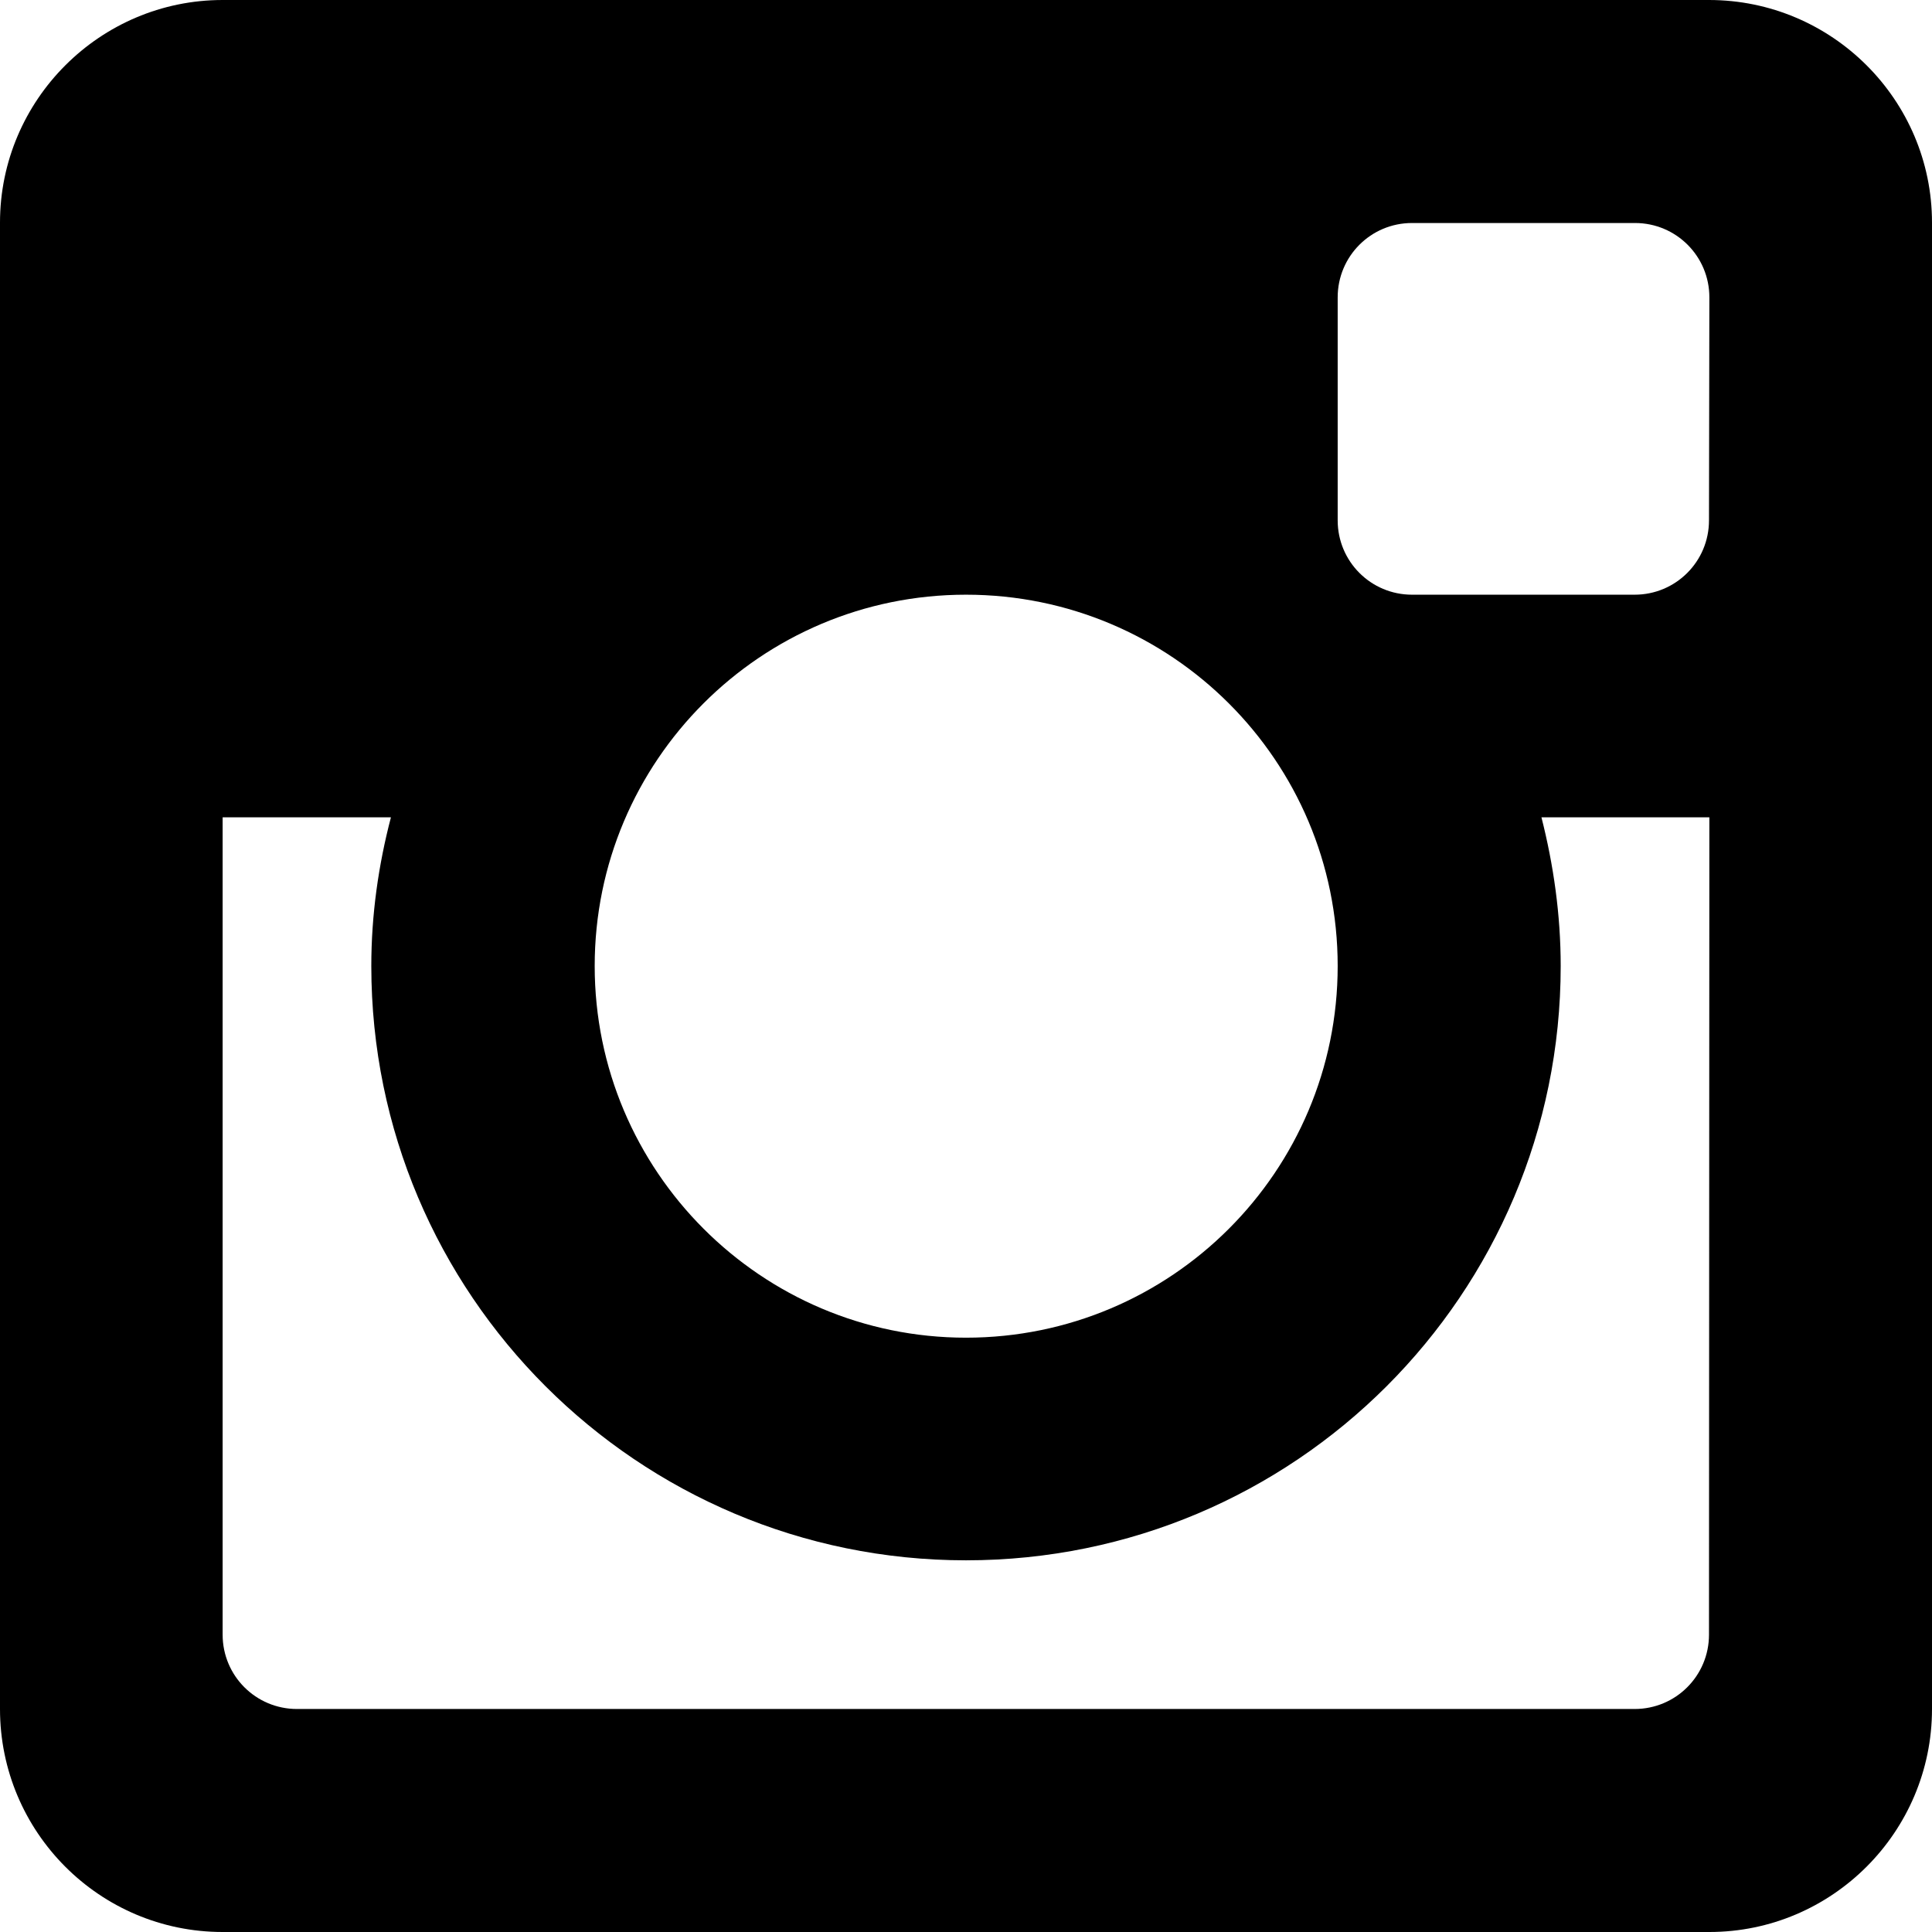
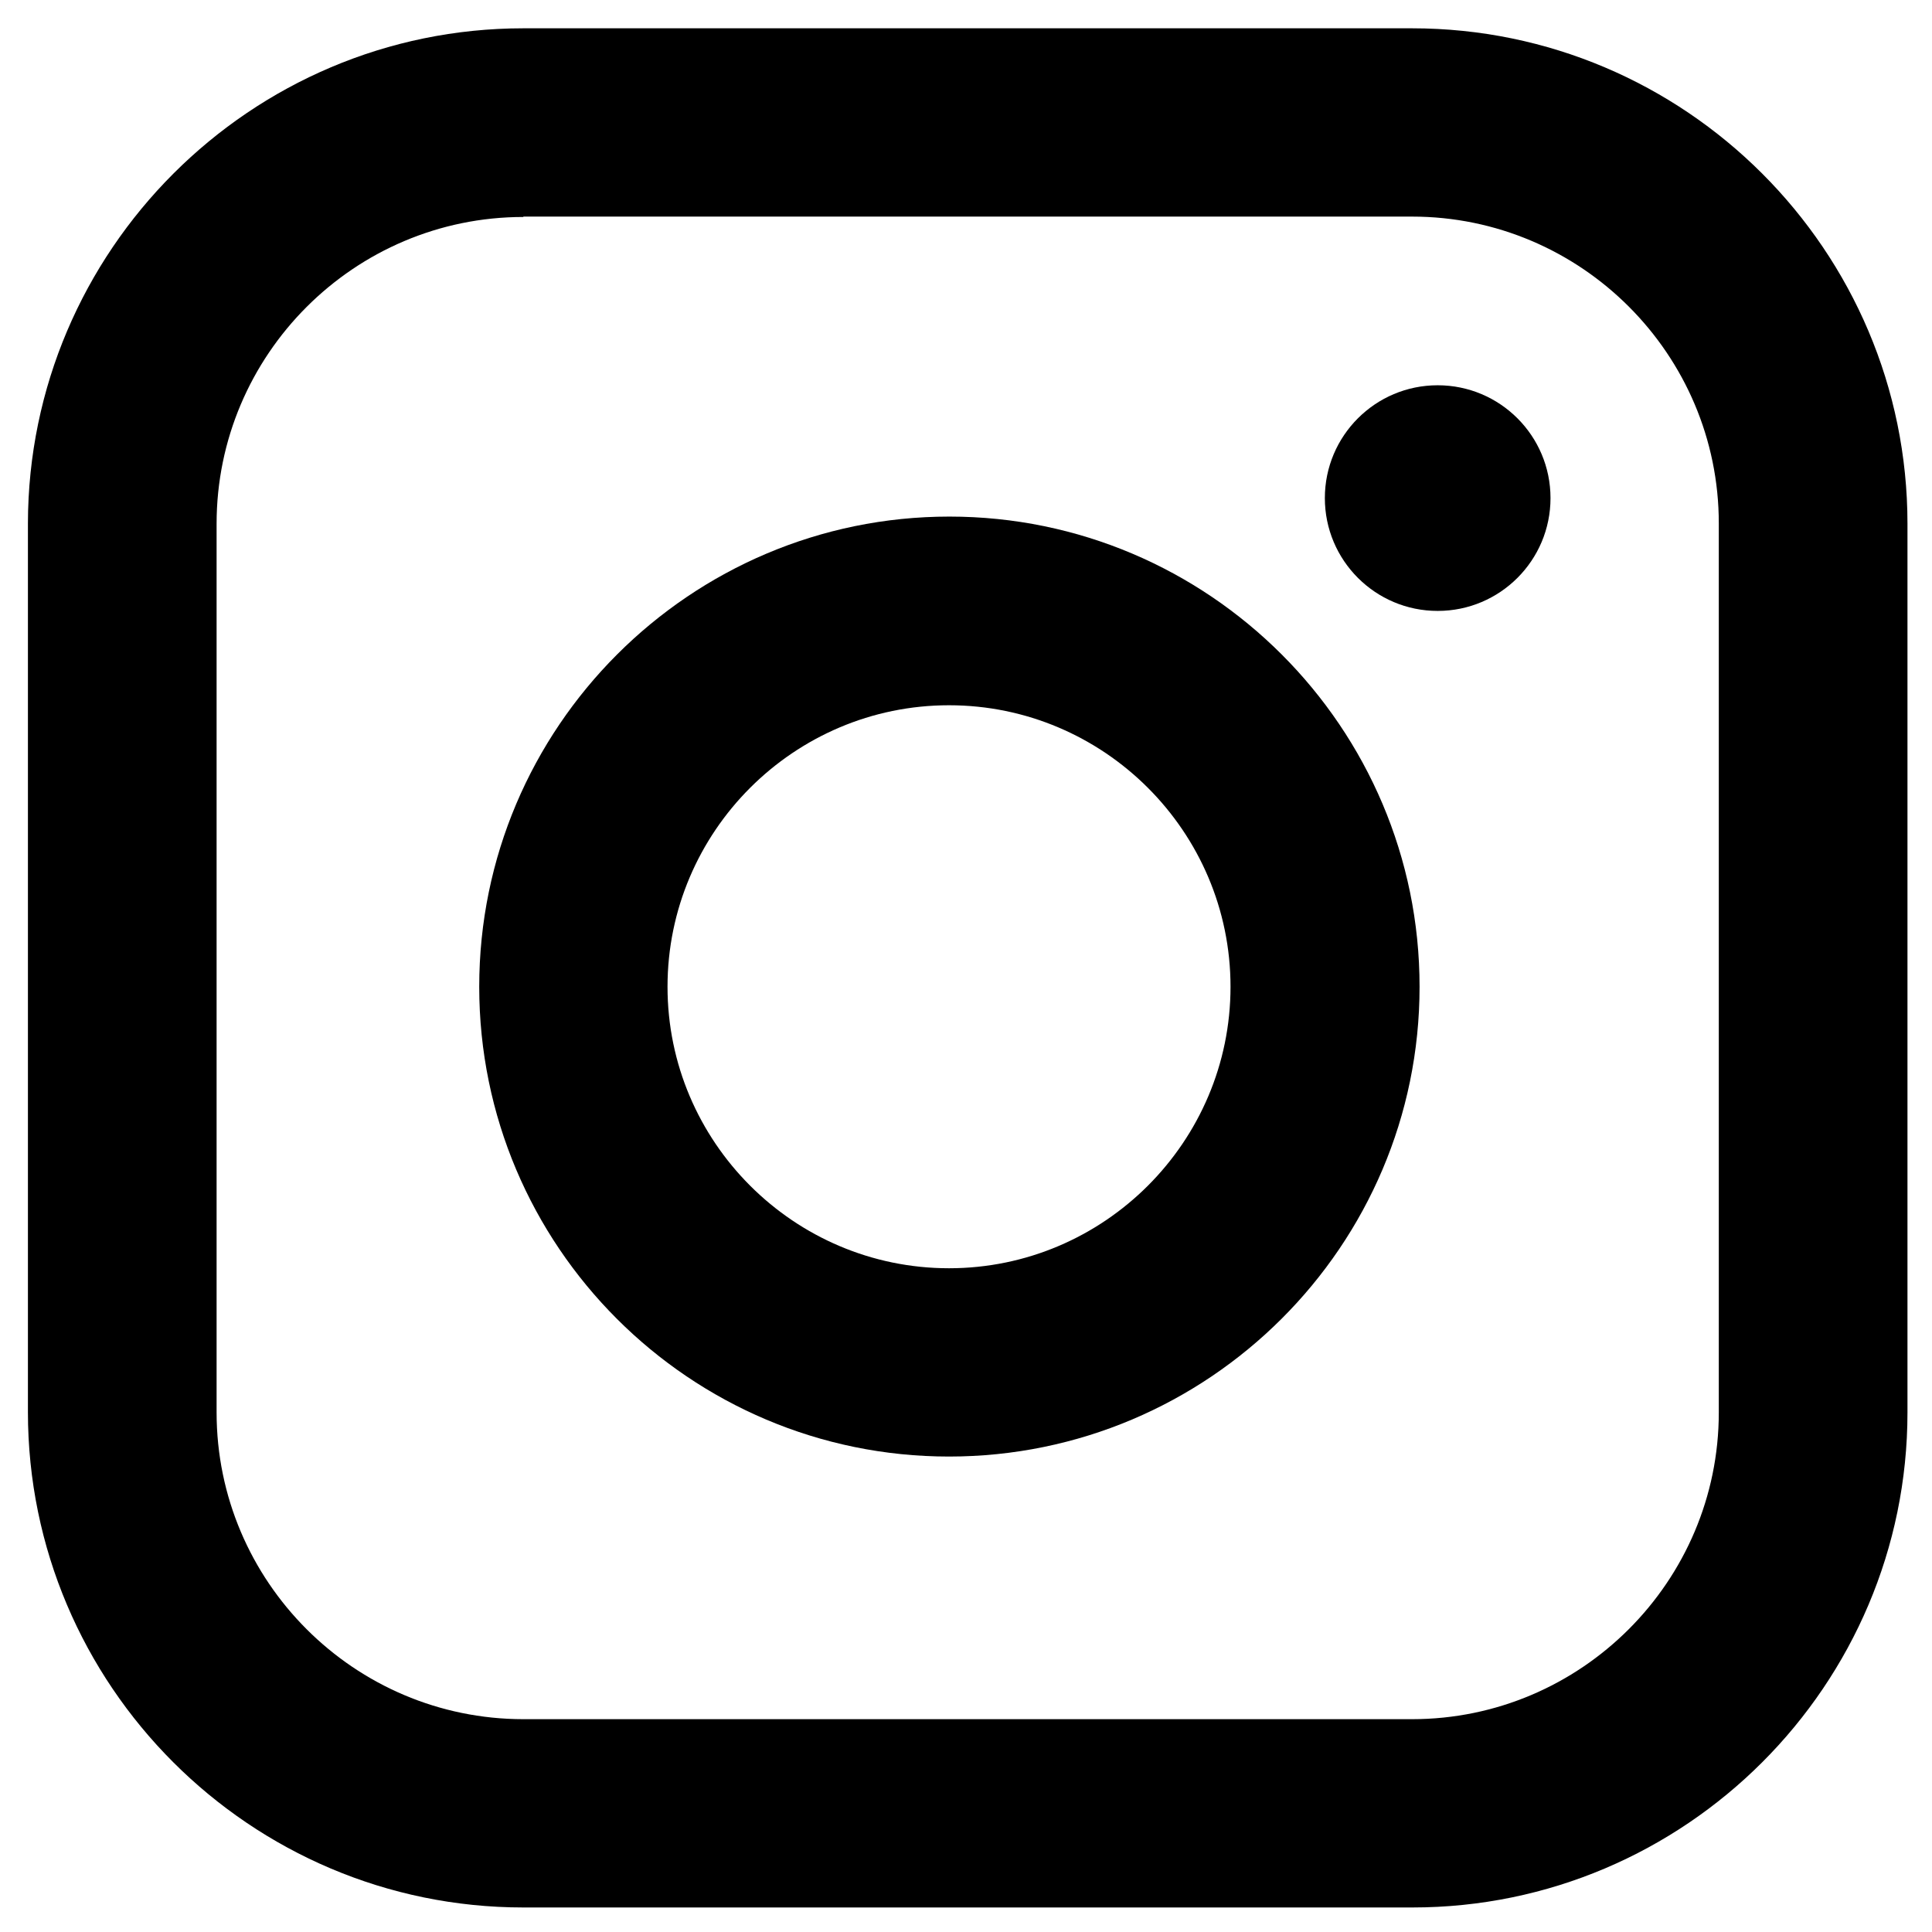
<svg xmlns="http://www.w3.org/2000/svg" version="1.1" id="Layer_1" x="0px" y="0px" viewBox="0 0 512 512" style="enable-background:new 0 0 512 512;" xml:space="preserve">
-   <g>
-     <path d="M453,216.6h-44.5c3.2,12.6,5.1,25.8,5.1,39.4c0,87-70.5,157.5-157.6,157.5C169,413.5,98.4,343,98.4,256   c0-13.6,1.9-26.8,5.2-39.4H59v216.6c0,10.9,8.8,19.7,19.7,19.7h354.5c10.9,0,19.7-8.8,19.7-19.7L453,216.6L453,216.6z M453,78.8   c0-10.9-8.8-19.7-19.7-19.7h-59.1c-10.9,0-19.7,8.8-19.7,19.7v59.1c0,10.9,8.8,19.7,19.7,19.7h59c10.9,0,19.7-8.8,19.7-19.7   L453,78.8L453,78.8z M256,157.6c-54.4,0-98.4,44.1-98.4,98.4s44.1,98.5,98.4,98.5c54.4,0,98.5-44.1,98.5-98.5   C354.5,201.6,310.4,157.6,256,157.6 M453,512H59c-32.6,0-59-26.5-59-59.1V59C0,26.5,26.5,0,59,0h393.9C485.5,0,512,26.5,512,59   v393.9C512,485.5,485.5,512,453,512" />
-   </g>
+   <path d="M374.3,505.5H138.7c-72.4,0-131.3-58.9-131.3-131.3V138.7C7.5,66.4,66.4,7.5,138.7,7.5h235.5c72.4,0,131.3,58.9,131.3,131.3  v235.5C505.5,446.6,446.6,505.5,374.3,505.5z M138.7,57.5c-44.8,0-81.3,36.5-81.3,81.3v235.5c0,44.8,36.5,81.3,81.3,81.3h235.5  c44.8,0,81.3-36.5,81.3-81.3V138.7c0-44.8-36.5-81.3-81.3-81.3H138.7z" />
+   <circle cx="381" cy="132" r="29.9" />
+   <path d="M251.5,386C182.8,386,127,330.2,127,261.5s55.9-124.6,124.6-124.6s124.6,55.9,124.6,124.6S320.2,386,251.5,386z   M251.5,186.9c-41.1,0-74.6,33.5-74.6,74.6c0,41.1,33.5,74.6,74.6,74.6c41.1,0,74.6-33.5,74.6-74.6  C326.1,220.4,292.6,186.9,251.5,186.9z" />
</svg>
